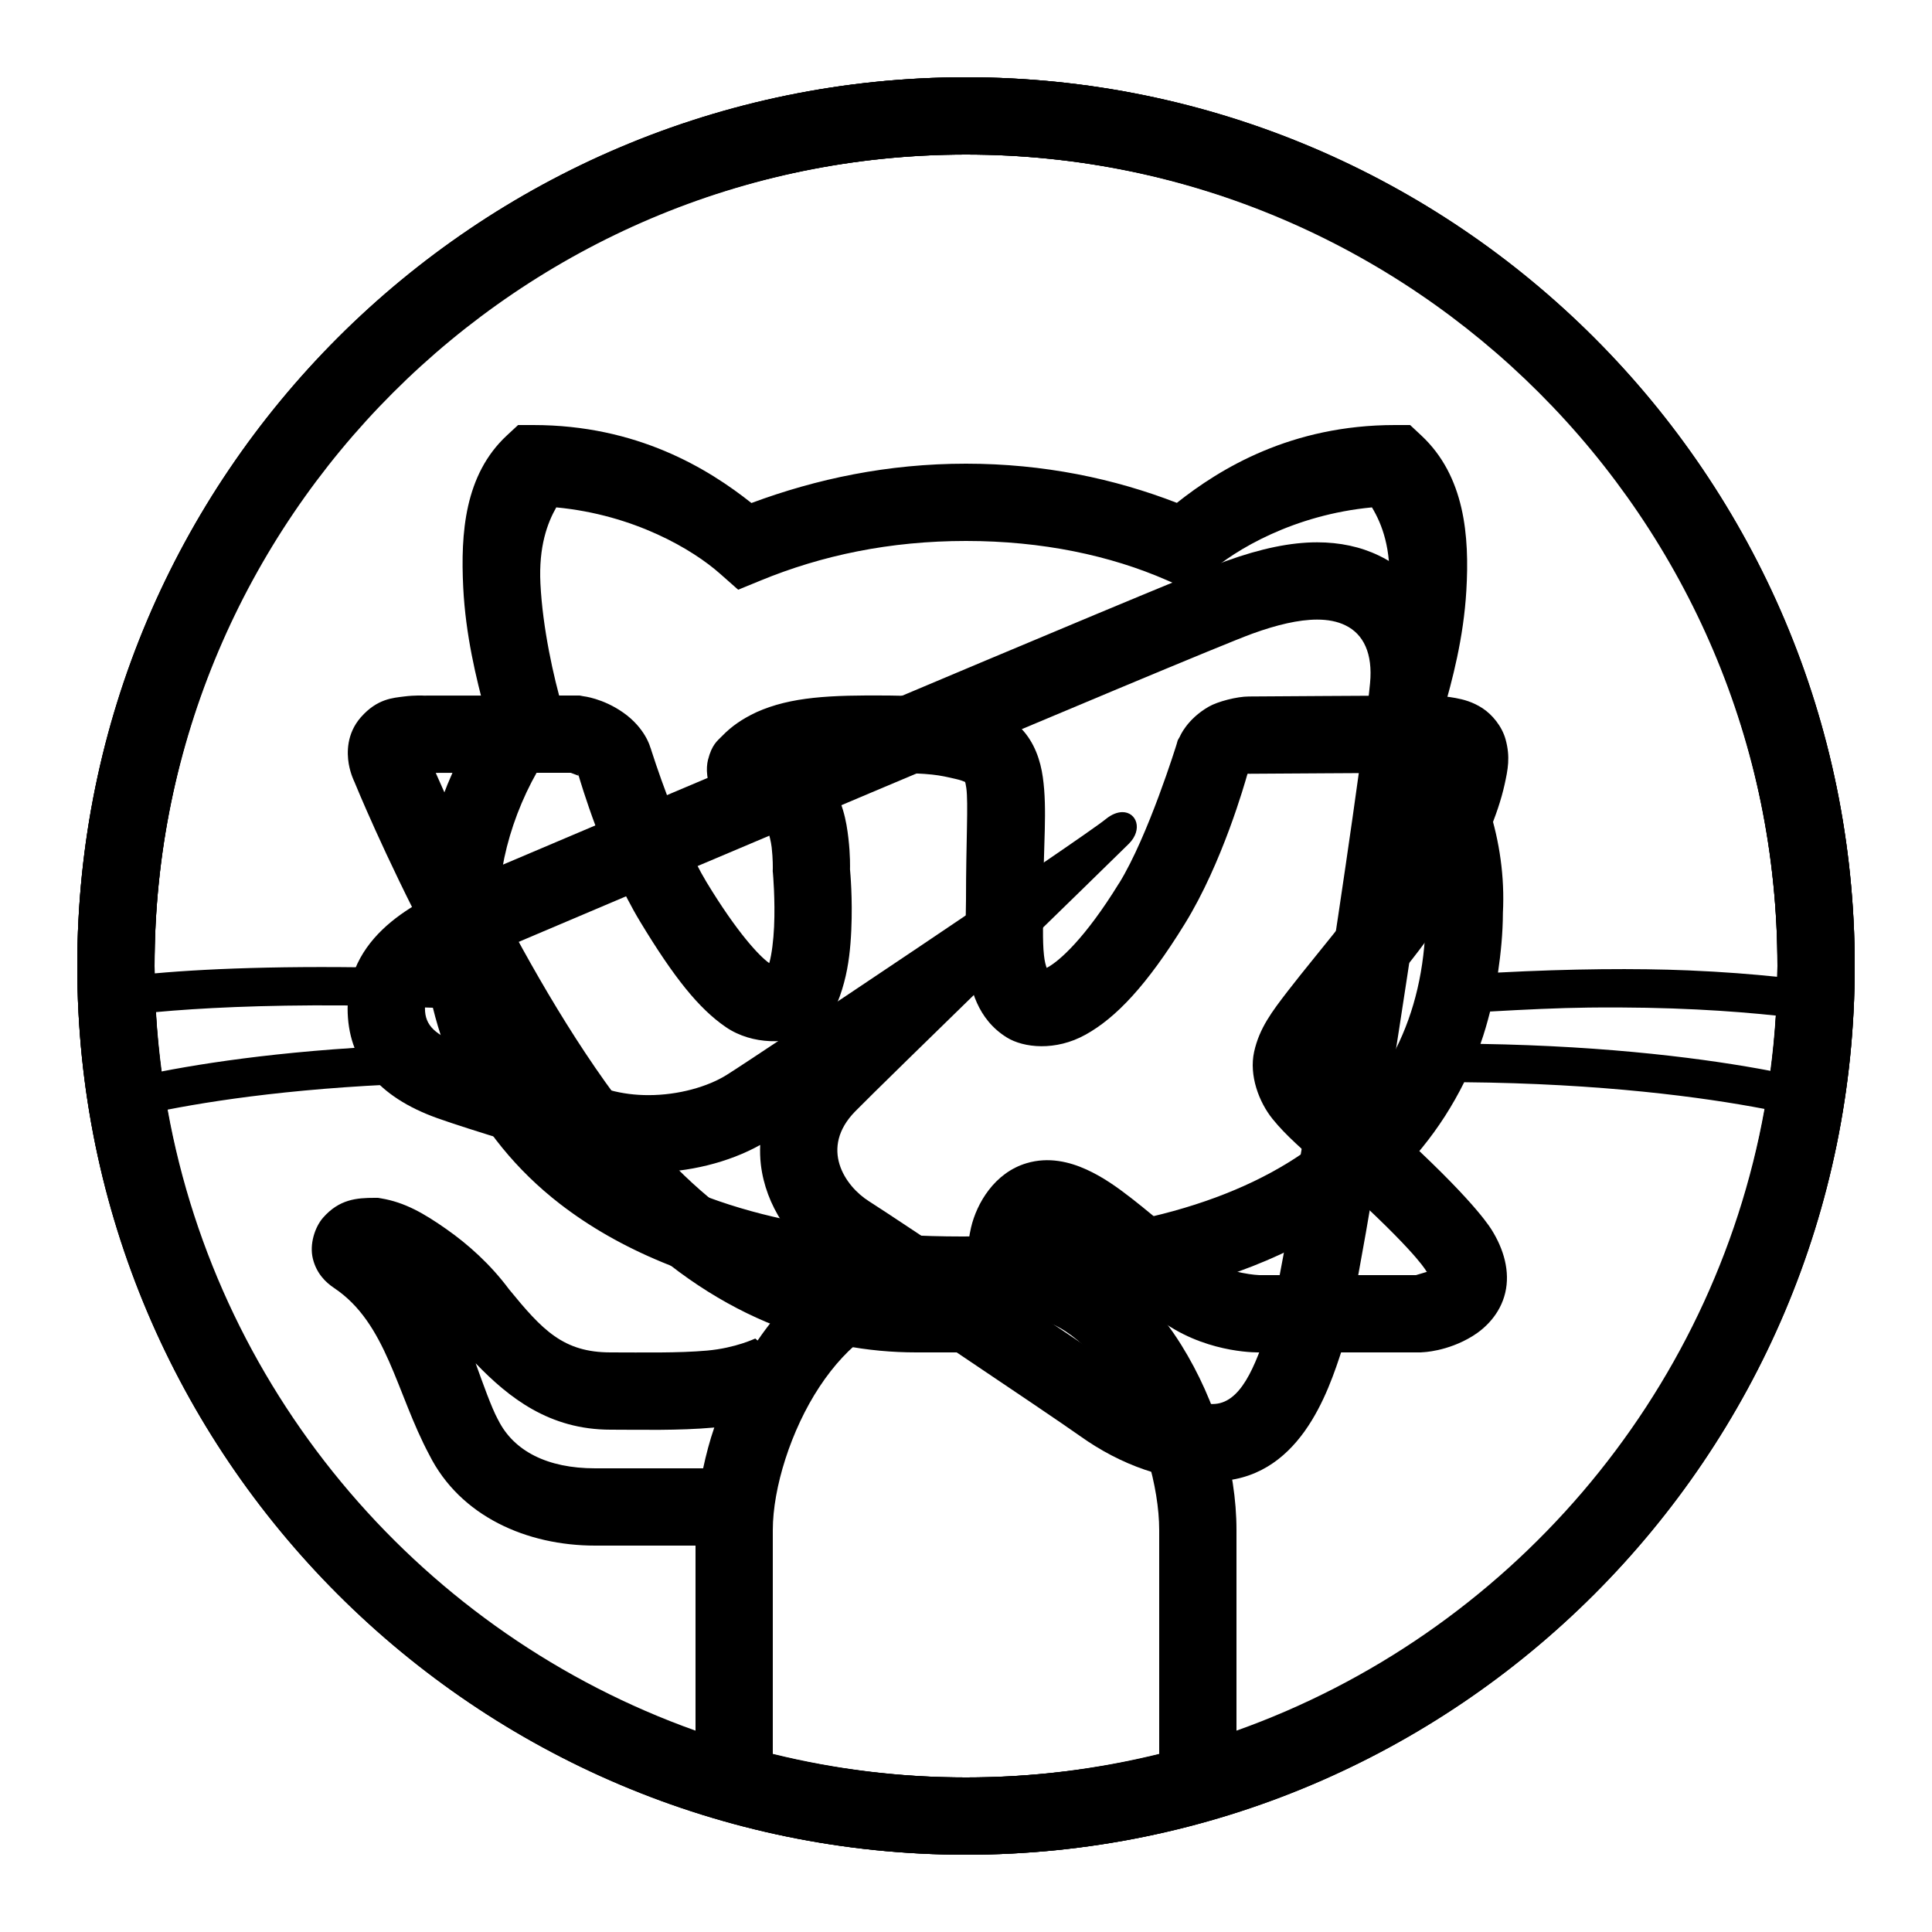
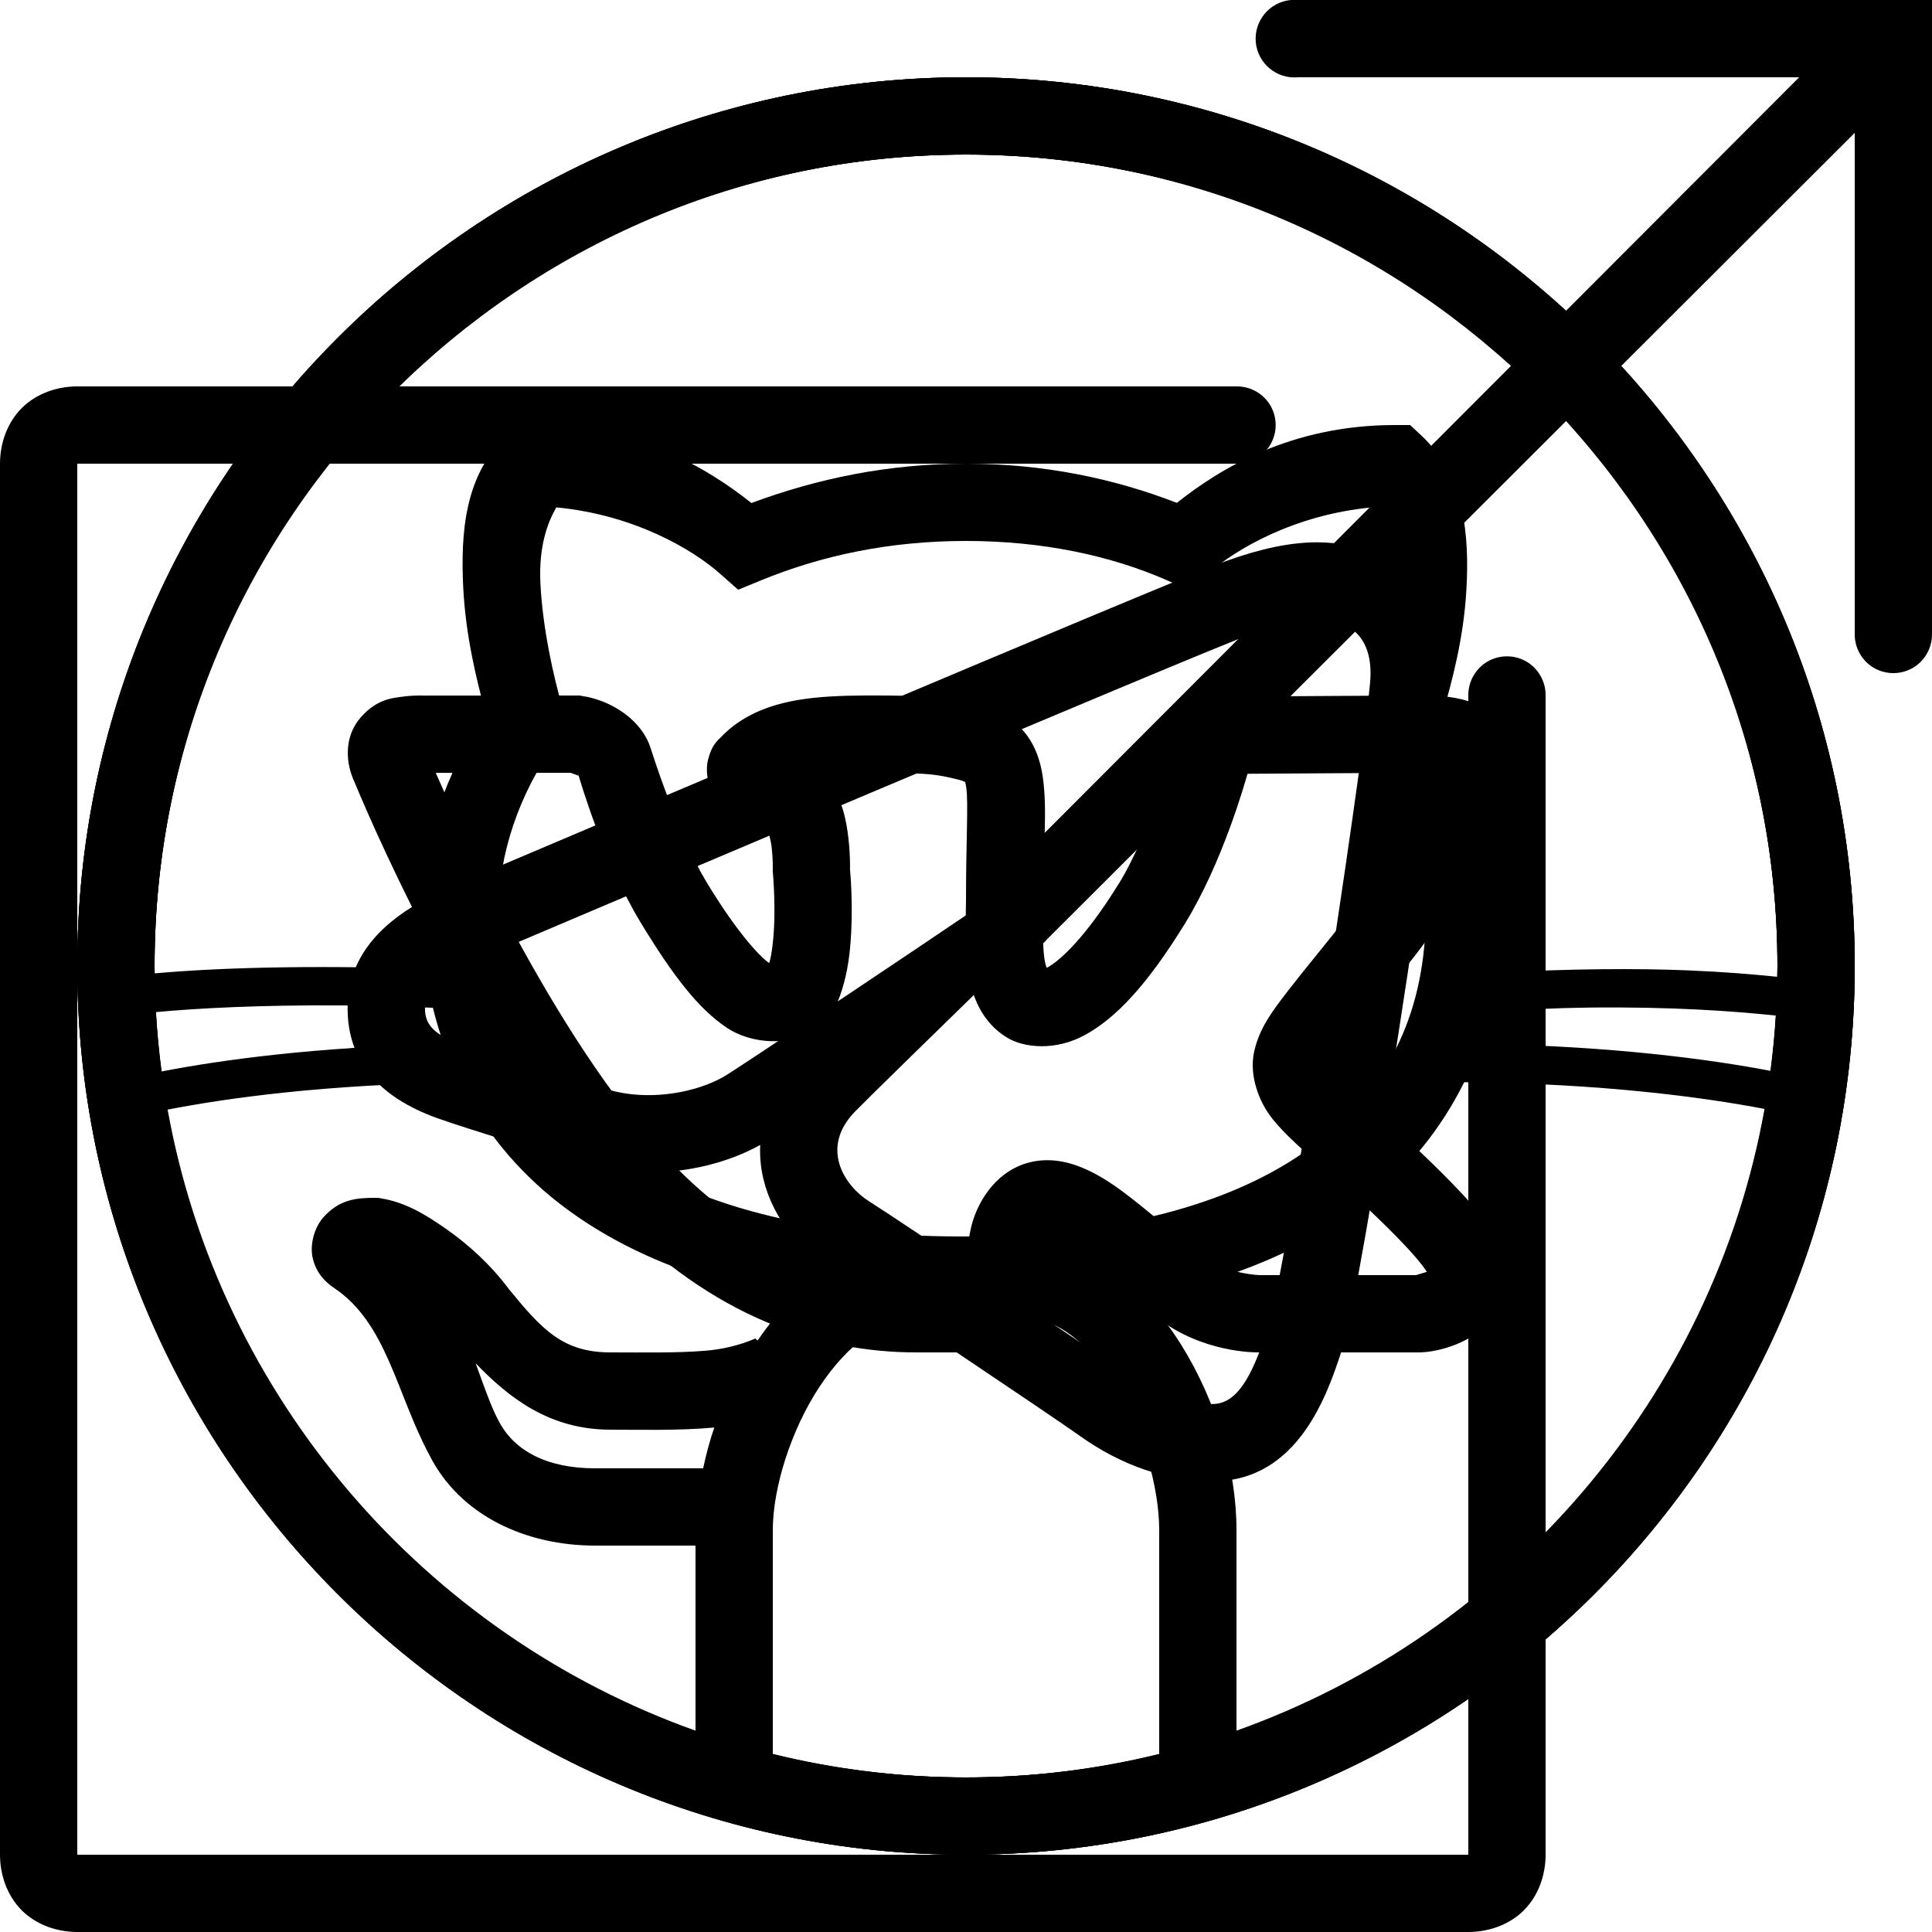
<svg xmlns="http://www.w3.org/2000/svg">
  <style>:root svg:not(:target) {display: none}</style>
  <svg id="telegram" viewBox="0 0 50 50">
    <path fill="currentColor" d="M 25 2 C 12.309 2 2 12.309 2 25 C 2 37.691 12.309 48 25 48 C 37.691 48 48 37.691 48 25 C 48 12.309 37.691 2 25 2 z M 25 4 C 36.61 4 46 13.39 46 25 C 46 36.61 36.61 46 25 46 C 13.39 46 4 36.61 4 25 C 4 13.39 13.39 4 25 4 z M 34.088 14.035 C 33.404 14.035 32.635 14.194 31.736 14.518 C 30.34 15.021 13.921 21.992 12.053 22.785 C 10.985 23.239 8.996 24.084 8.996 26.098 C 8.996 27.433 9.778 28.387 11.318 28.938 C 12.146 29.233 14.113 29.829 15.254 30.143 C 15.738 30.276 16.252 30.344 16.781 30.344 C 17.816 30.344 18.858 30.086 19.674 29.631 C 19.667 29.799 19.671 29.969 19.691 30.139 C 19.814 31.189 20.462 32.176 21.422 32.781 C 22.05 33.177 27.179 36.614 27.945 37.16 C 29.021 37.929 30.211 38.336 31.383 38.336 C 33.623 38.336 34.374 36.023 34.736 34.912 C 35.261 33.299 37.227 20.182 37.449 17.869 C 37.6 16.284 36.94 14.979 35.682 14.377 C 35.211 14.15 34.673 14.035 34.088 14.035 z M 34.088 16.035 C 34.363 16.035 34.608 16.081 34.816 16.182 C 35.289 16.409 35.53 16.915 35.457 17.68 C 35.215 20.203 33.254 33.009 32.836 34.293 C 32.478 35.391 32.101 36.336 31.383 36.336 C 30.665 36.336 29.88 36.084 29.107 35.531 C 28.334 34.979 23.201 31.537 22.488 31.088 C 21.863 30.694 21.202 29.712 22.133 28.762 C 22.9 27.98 28.718 22.333 29.215 21.836 C 29.585 21.465 29.412 21.018 29.049 21.018 C 28.924 21.018 28.774 21.07 28.619 21.197 C 28.011 21.694 19.535 27.366 18.801 27.822 C 18.315 28.124 17.562 28.342 16.781 28.342 C 16.448 28.342 16.111 28.302 15.787 28.213 C 14.659 27.902 12.75 27.323 11.992 27.053 C 11.263 26.793 10.998 26.544 10.998 26.098 C 10.998 25.464 11.893 25.026 12.836 24.625 C 13.832 24.202 31.066 16.883 32.414 16.398 C 33.038 16.172 33.609 16.035 34.088 16.035 z" />
  </svg>
  <svg id="github" viewBox="0 0 50 50">
    <path fill="currentColor" d="M 25 2 C 12.355 2 2 12.355 2 25 C 2 37.645 12.355 48 25 48 C 37.645 48 48 37.645 48 25 C 48 12.355 37.645 2 25 2 z M 25 4 C 36.555 4 46 13.445 46 25 C 46 25.094 45.993 25.186 45.992 25.279 C 45.356 25.214 44.619 25.152 43.684 25.113 C 42.349 25.058 40.668 25.07 38.768 25.17 C 38.842 24.665 38.893 24.153 38.895 23.627 C 38.991 21.754 38.363 20.002 37.34 18.455 C 37.587 17.601 37.877 16.515 37.949 15.283 C 38.032 13.879 37.911 12.322 36.783 11.27 L 36.494 11 L 36.1 11 C 33.417 11 31.58 12.123 30.457 13.014 C 28.836 12.386 27.012 12 25 12 C 22.976 12 21.136 12.391 19.447 13.018 C 18.325 12.127 16.487 11 13.801 11 L 13.408 11 L 13.119 11.268 C 12.021 12.287 11.92 13.802 11.988 15.199 C 12.049 16.432 12.322 17.552 12.564 18.447 C 11.524 20.025 10.9 21.822 10.9 23.6 C 10.9 24.101 10.947 24.59 11.014 25.072 C 7.889 24.971 5.519 25.053 4.004 25.191 C 4.003 25.127 4 25.064 4 25 C 4 13.445 13.445 4 25 4 z M 14.396 13.131 C 16.414 13.322 17.932 14.223 18.635 14.848 L 19.104 15.262 L 19.682 15.025 C 21.263 14.374 23.027 14 25 14 C 26.973 14 28.737 14.376 30.199 15.016 L 30.785 15.273 L 31.264 14.848 C 31.967 14.223 33.487 13.322 35.506 13.131 C 35.774 13.576 36.007 14.209 35.951 15.166 C 35.884 16.312 35.577 17.56 35.346 18.301 L 35.195 18.783 L 35.494 19.191 C 36.484 20.541 36.988 22.001 36.902 23.545 L 36.9 23.572 L 36.9 23.6 C 36.9 26.095 36.002 28.092 34.088 29.572 C 32.174 31.052 29.153 32 24.9 32 C 20.648 32 17.625 31.052 15.711 29.572 C 13.797 28.092 12.9 26.095 12.9 23.6 C 12.9 22.135 13.429 20.524 14.406 19.191 L 14.699 18.793 L 14.559 18.318 C 14.327 17.53 14.043 16.254 13.986 15.102 C 13.939 14.143 14.166 13.537 14.396 13.131 z M 8.887 26.02 C 9.591 26.024 10.398 26.052 11.203 26.08 C 11.282 26.4 11.375 26.713 11.484 27.02 C 8.171 27.092 5.704 27.434 4.184 27.729 C 4.117 27.222 4.066 26.71 4.037 26.193 C 5.155 26.09 6.75 26.006 8.887 26.02 z M 41.113 26.076 C 43.243 26.051 44.835 26.164 45.957 26.283 C 45.928 26.764 45.88 27.241 45.818 27.713 C 44.246 27.414 41.717 27.071 38.314 27.016 C 38.412 26.742 38.492 26.461 38.564 26.178 C 39.463 26.127 40.338 26.085 41.113 26.076 z M 37.893 28.008 C 41.466 28.04 44.085 28.397 45.666 28.699 C 44.325 36.167 39.008 42.293 32 44.789 L 32 39.6 C 32 38.015 31.48 36.268 30.574 34.811 C 30.299 34.368 29.976 33.95 29.615 33.574 C 31.93 33.117 33.832 32.299 35.312 31.154 C 36.443 30.28 37.297 29.209 37.893 28.008 z M 11.908 28.014 C 12.505 29.212 13.36 30.281 14.488 31.154 C 16.029 32.346 18.032 33.178 20.477 33.623 C 20.157 33.952 19.866 34.313 19.607 34.693 L 19.547 34.641 C 19.552 34.634 19.05 34.886 18.299 34.953 C 17.548 35.02 16.622 35 15.801 35 C 14.576 35 14.036 34.421 13.174 33.367 C 12.696 32.724 12.114 32.202 11.549 31.807 C 10.97 31.401 10.476 31.116 9.865 31.014 L 9.783 31 L 9.699 31 C 9.233 31 8.781 31.034 8.359 31.516 C 8.149 31.757 8.003 32.203 8.098 32.58 C 8.192 32.958 8.431 33.19 8.645 33.332 C 10.011 34.243 10.253 36.047 11.109 37.65 C 11.909 39.244 13.636 40 15.4 40 L 18 40 L 18 44.789 C 10.997 42.295 5.684 36.177 4.338 28.717 C 5.864 28.419 8.415 28.064 11.908 28.014 z M 23.699 34.1 L 26.5 34.1 C 27.313 34.1 28.18 34.747 28.875 35.865 C 29.57 36.983 30 38.484 30 39.6 L 30 45.391 C 28.396 45.786 26.722 46 25 46 C 23.278 46 21.604 45.786 20 45.391 L 20 39.6 C 20 38.509 20.468 37.011 21.209 35.889 C 21.95 34.766 22.886 34.1 23.699 34.1 z M 12.309 35.281 C 13.174 36.179 14.223 37 15.801 37 C 16.58 37 17.552 37.028 18.477 36.945 C 18.48 36.945 18.483 36.944 18.486 36.943 C 18.365 37.293 18.274 37.646 18.197 38 L 15.4 38 C 14.167 38 13.296 37.554 12.895 36.752 L 12.887 36.738 L 12.881 36.727 C 12.716 36.421 12.501 35.811 12.309 35.281 z" />
  </svg>
  <svg id="vkontakte" viewBox="0 0 50 50">
    <path fill="currentColor" d="M 25 2 C 12.309 2 2 12.309 2 25 C 2 37.691 12.309 48 25 48 C 37.691 48 48 37.691 48 25 C 48 12.309 37.691 2 25 2 z M 25 4 C 36.61 4 46 13.39 46 25 C 46 36.61 36.61 46 25 46 C 13.39 46 4 36.61 4 25 C 4 13.39 13.39 4 25 4 z M 15.002 18 L 10.967 18.002 C 10.967 18.002 10.736 17.989 10.457 18.025 C 10.178 18.062 9.766 18.079 9.344 18.557 L 9.342 18.559 L 9.34 18.561 C 8.964 18.99 8.978 19.49 9.025 19.766 C 9.072 20.04 9.177 20.245 9.178 20.246 L 9.178 20.248 C 9.217 20.343 12.146 27.522 15.84 31.379 C 18.445 34.101 21.231 35 23.713 35 L 25 35 C 25.423 35 25.802 34.981 26.221 34.764 C 26.64 34.547 27 33.948 27 33.482 C 27 32.981 27.012 32.495 27.076 32.225 C 27.136 31.972 27.113 32.034 27.137 32.033 C 27.161 32.038 27.204 32.049 27.287 32.086 C 27.466 32.167 27.741 32.347 28.047 32.584 C 28.657 33.058 29.381 33.746 30.191 34.277 C 31.353 35.047 32.613 35 32.613 35 L 36.77 35 L 36.814 34.996 C 36.814 34.996 37.452 34.982 38.107 34.58 C 38.435 34.379 38.824 34.011 38.955 33.459 C 39.086 32.907 38.919 32.328 38.598 31.818 C 38.48 31.632 37.911 30.806 35.637 28.787 C 35.049 28.266 34.649 27.897 34.49 27.701 C 34.434 27.632 34.429 27.638 34.418 27.635 C 34.431 27.601 34.563 27.324 34.914 26.867 C 35.28 26.391 35.837 25.728 36.553 24.816 C 37.465 23.654 38.105 22.537 38.508 21.594 C 38.709 21.122 38.852 20.694 38.938 20.307 C 39.023 19.919 39.091 19.596 38.965 19.137 C 38.871 18.794 38.614 18.488 38.363 18.326 C 38.112 18.164 37.878 18.103 37.668 18.064 C 37.248 17.986 36.877 18 36.531 18 C 35.807 18 32.59 18.025 32.324 18.025 C 32.013 18.025 31.515 18.155 31.285 18.287 C 30.714 18.614 30.535 19.062 30.535 19.062 L 30.48 19.158 L 30.449 19.266 C 30.449 19.266 29.717 21.636 28.963 22.857 L 28.961 22.857 C 28.075 24.297 27.414 24.867 27.123 25.029 C 27.092 25.046 27.109 25.037 27.088 25.049 C 27.065 24.983 27.036 24.891 27.018 24.723 C 26.975 24.342 27 23.807 27 23.289 C 27 21.855 27.108 20.96 26.988 20.113 C 26.929 19.69 26.777 19.218 26.43 18.855 C 26.083 18.493 25.635 18.314 25.188 18.211 L 25.186 18.211 C 24.719 18.104 24.217 18.011 23.01 18 C 21.472 17.986 20.47 18.033 19.58 18.43 L 19.57 18.436 L 19.562 18.439 C 19.211 18.605 18.934 18.794 18.689 19.047 C 18.567 19.173 18.423 19.265 18.322 19.668 C 18.272 19.869 18.267 20.25 18.494 20.559 C 18.722 20.867 19.041 20.96 19.229 20.984 C 19.194 20.98 19.376 21.02 19.518 21.09 C 19.659 21.16 19.781 21.26 19.812 21.301 L 19.812 21.303 C 19.799 21.286 19.935 21.623 19.971 21.93 C 20.006 22.237 20 22.484 20 22.484 L 19.998 22.545 L 20.004 22.605 C 20.004 22.605 20.065 23.285 20.033 23.986 C 20.017 24.337 19.973 24.69 19.914 24.906 C 19.911 24.918 19.91 24.914 19.906 24.924 C 19.656 24.749 19.079 24.14 18.283 22.826 C 17.548 21.611 16.859 19.426 16.859 19.426 L 16.844 19.377 L 16.826 19.33 C 16.826 19.33 16.698 18.842 16.131 18.443 C 15.599 18.069 15.094 18.018 15.094 18.018 L 15.002 18 z M 14.77 20 C 14.827 20.021 14.946 20.064 14.969 20.074 L 14.945 20.004 C 14.945 20.004 14.976 20.075 14.977 20.076 C 14.977 20.076 14.98 20.078 14.98 20.078 L 14.98 20.08 L 14.982 20.08 C 14.932 20.045 14.975 20.08 14.98 20.088 C 15.008 20.182 15.619 22.285 16.572 23.861 C 17.441 25.296 18.083 26.1 18.783 26.58 C 19.483 27.06 20.424 27.011 20.902 26.762 C 21.542 26.43 21.72 25.884 21.844 25.43 C 21.967 24.975 22.011 24.514 22.031 24.078 C 22.069 23.246 22.004 22.566 21.998 22.498 C 21.999 22.46 22.008 22.135 21.957 21.697 C 21.906 21.256 21.814 20.707 21.422 20.156 C 21.861 20.091 22.104 19.992 22.99 20 C 24.12 20.011 24.292 20.058 24.736 20.16 C 24.978 20.216 25.005 20.262 24.982 20.238 C 24.96 20.214 24.98 20.198 25.008 20.393 C 25.063 20.781 25 21.777 25 23.289 C 25 23.715 24.959 24.316 25.029 24.945 C 25.1 25.574 25.296 26.379 26.057 26.85 C 26.49 27.118 27.318 27.21 28.098 26.775 C 28.878 26.341 29.678 25.507 30.664 23.906 C 31.638 22.328 32.22 20.253 32.283 20.033 C 32.283 20.033 32.294 20.026 32.301 20.021 C 32.318 20.022 32.296 20.025 32.324 20.025 C 32.695 20.025 35.855 20 36.531 20 C 36.717 20 36.799 20.01 36.938 20.016 C 36.882 20.232 36.806 20.483 36.668 20.807 C 36.343 21.567 35.785 22.554 34.979 23.582 C 34.283 24.467 33.743 25.11 33.33 25.646 C 32.917 26.183 32.593 26.607 32.457 27.219 C 32.322 27.831 32.58 28.521 32.934 28.959 C 33.287 29.397 33.725 29.765 34.309 30.283 C 36.509 32.236 36.87 32.828 36.904 32.883 L 36.904 32.885 C 36.941 32.944 36.917 32.884 36.932 32.914 C 36.807 32.953 36.658 32.997 36.645 33 L 32.598 33 L 32.592 33 C 32.592 33 31.847 32.976 31.295 32.609 L 31.293 32.607 L 31.291 32.607 C 30.706 32.225 30 31.568 29.273 31.004 C 28.91 30.722 28.54 30.458 28.111 30.264 C 27.682 30.07 27.139 29.932 26.566 30.104 C 25.738 30.351 25.278 31.14 25.131 31.766 C 25.025 32.215 25.041 32.606 25.037 32.998 C 25.009 33 25.033 33 25 33 L 23.713 33 C 21.68 33 19.566 32.38 17.285 29.996 C 14.32 26.9 11.674 20.912 11.277 20.002 L 14.77 20 z M 32.213 20.008 C 32.195 20.012 32.247 20.016 32.289 20.02 C 32.283 20.023 32.29 20.017 32.281 20.021 C 32.28 20.005 32.237 20.002 32.213 20.008 z" />
  </svg>
+   <svg id="out-link" viewBox="0 0 50 50">
+     <path fill="currentColor" d="M 33.406 0 C 32.855 0.051 32.449 0.543 32.5 1.094 C 32.551 1.645 33.043 2.051 33.594 2 L 46.562 2 L 25.688 22.906 C 25.391 23.148 25.254 23.535 25.34 23.91 C 25.426 24.281 25.719 24.574 26.09 24.66 C 26.465 24.746 26.852 24.609 27.094 24.312 L 48 3.438 L 48 16.406 C 47.996 16.766 48.184 17.102 48.496 17.285 C 48.809 17.465 49.191 17.465 49.504 17.285 C 49.816 17.102 50.004 16.766 50 16.406 L 50 0 L 33.594 0 C 33.562 0 33.531 0 33.5 0 C 33.469 0 33.438 0 33.406 0 Z M 2 10 C 1.477 10 0.941 10.184 0.562 10.562 C 0.184 10.941 0 11.477 0 12 L 0 48 C 0 48.523 0.184 49.059 0.562 49.438 C 0.941 49.816 1.477 50 2 50 L 38 50 C 38.523 50 39.059 49.816 39.438 49.438 C 39.816 49.059 40 48.523 40 48 L 40 18 C 40.004 17.641 39.816 17.305 39.504 17.121 C 39.191 16.941 38.809 16.941 38.496 17.121 C 38.184 17.305 37.996 17.641 38 18 L 38 48 L 2 48 L 2 12 L 32 12 C 32.359 12.004 32.695 11.816 32.879 11.504 C 33.059 11.191 33.059 10.809 32.879 10.496 C 32.695 10.184 32.359 9.996 32 10 Z" />
+   </svg>
</svg>
